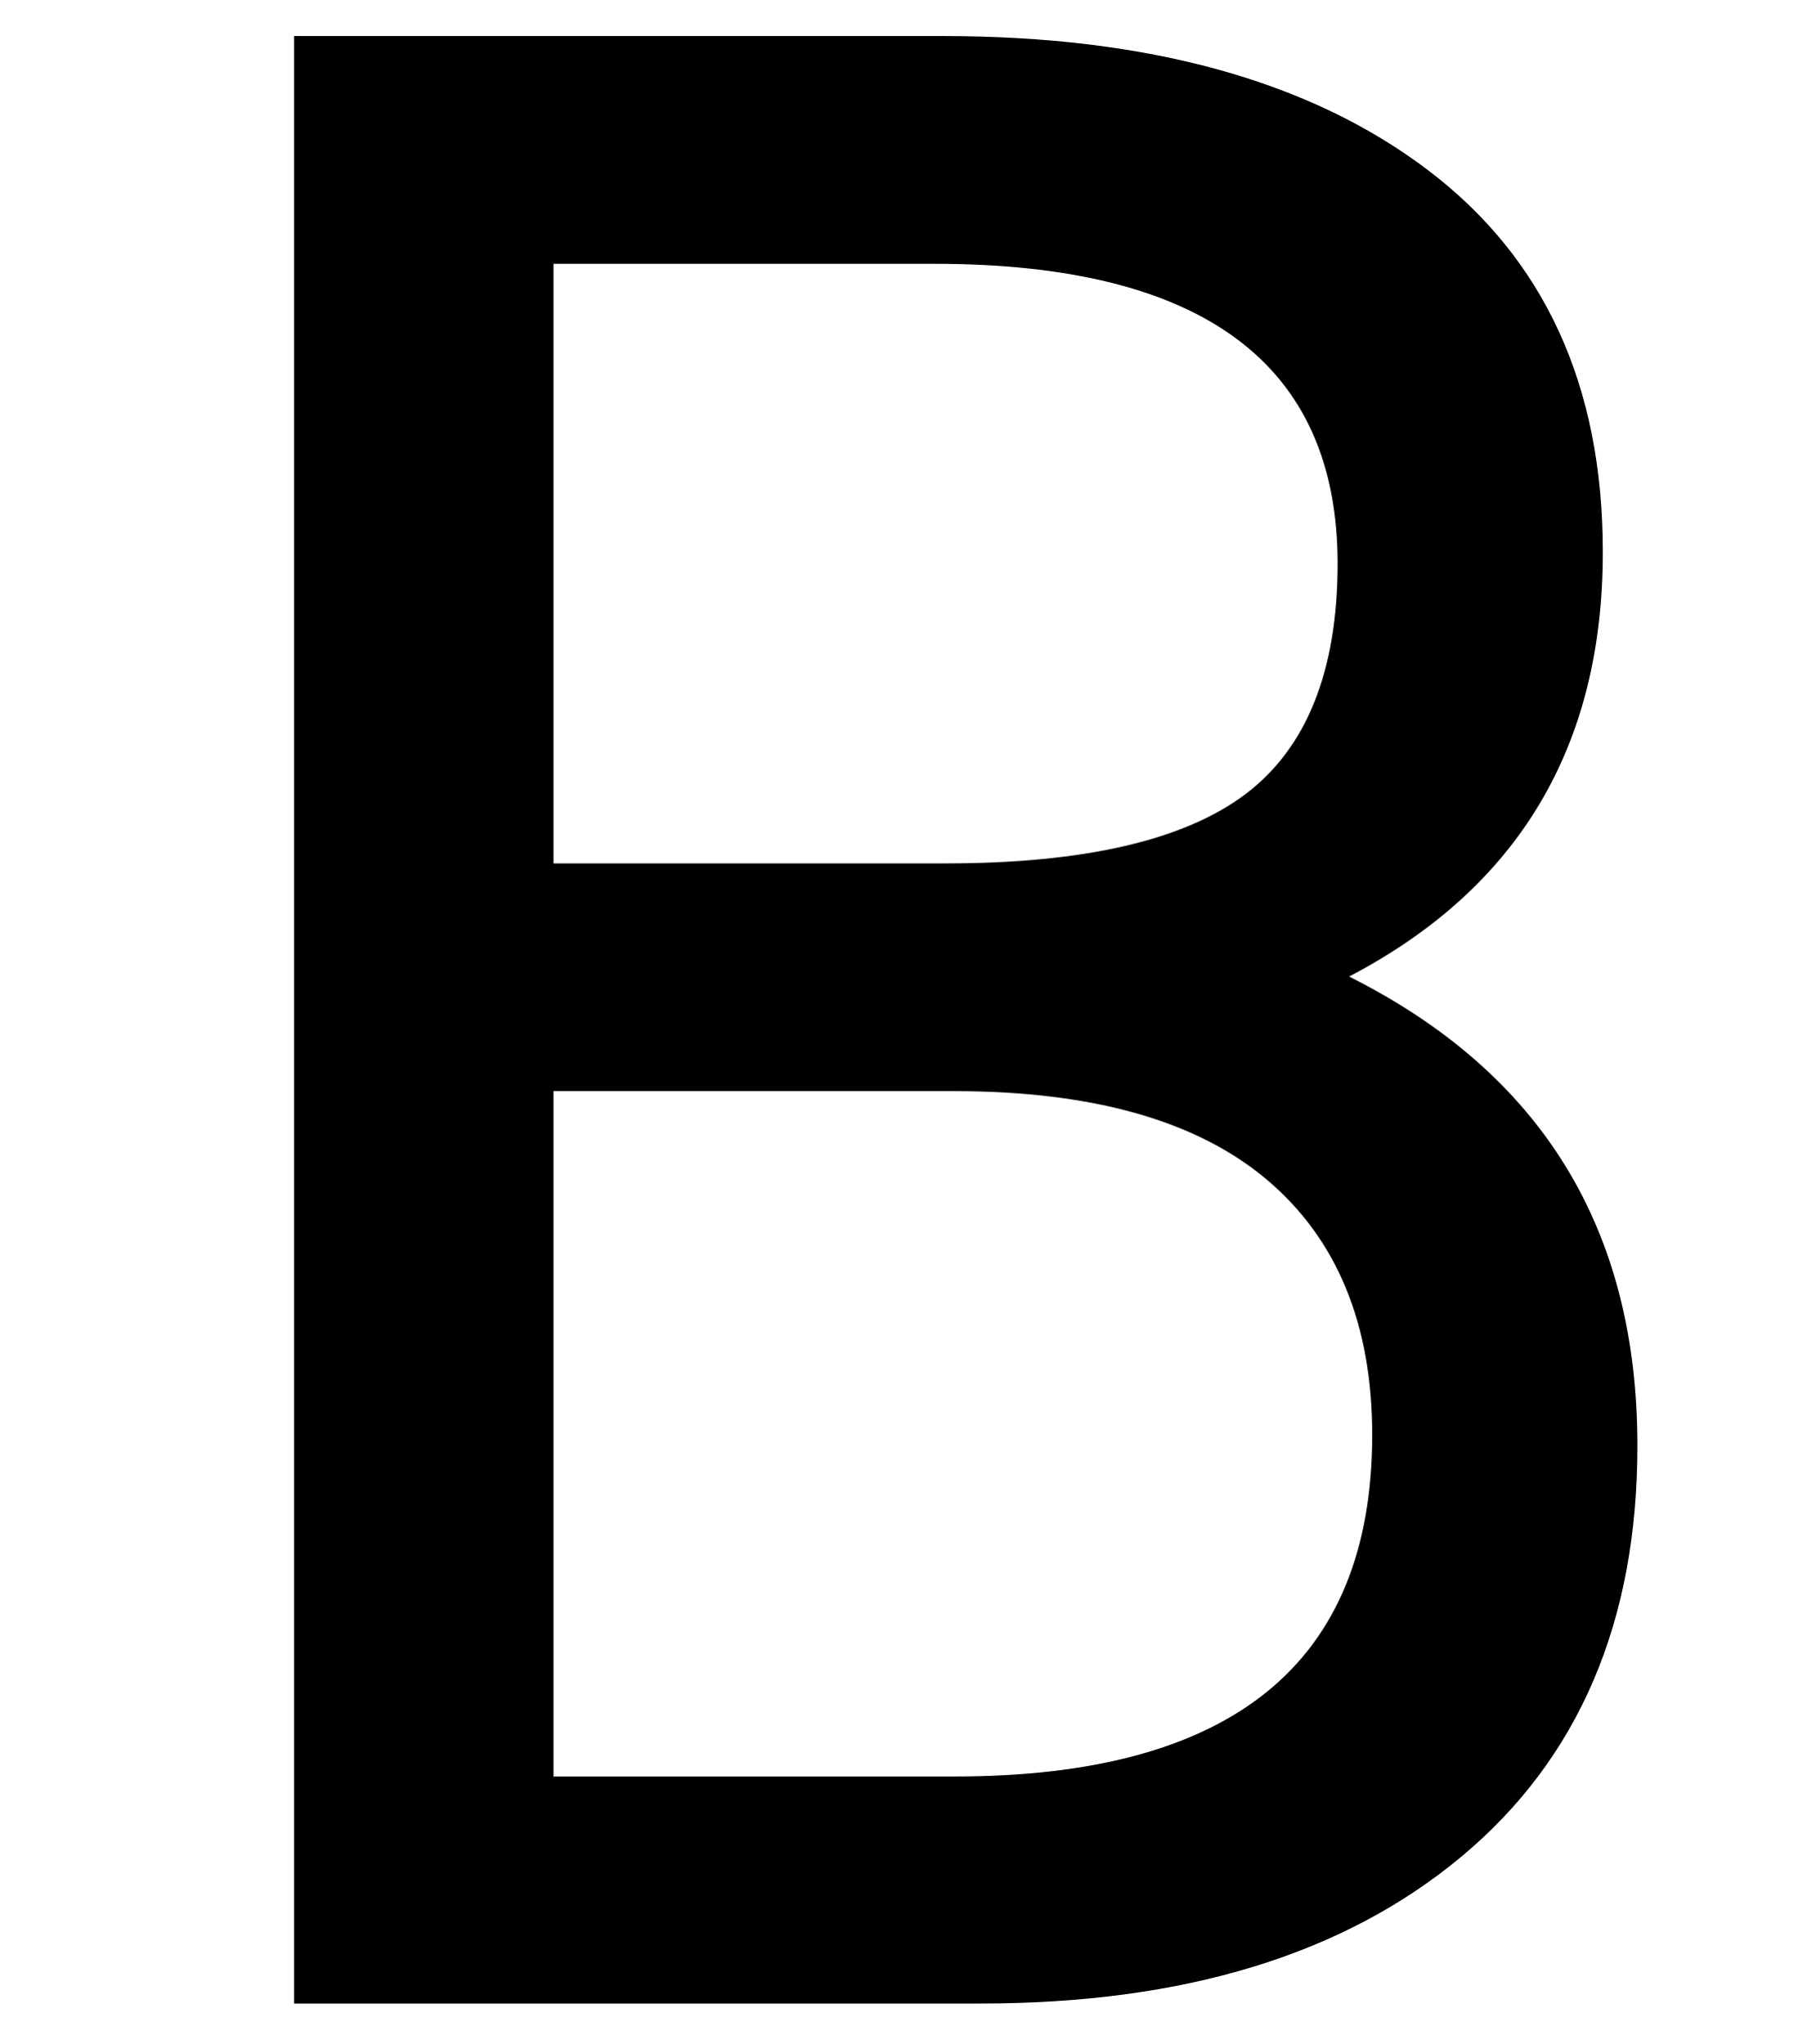
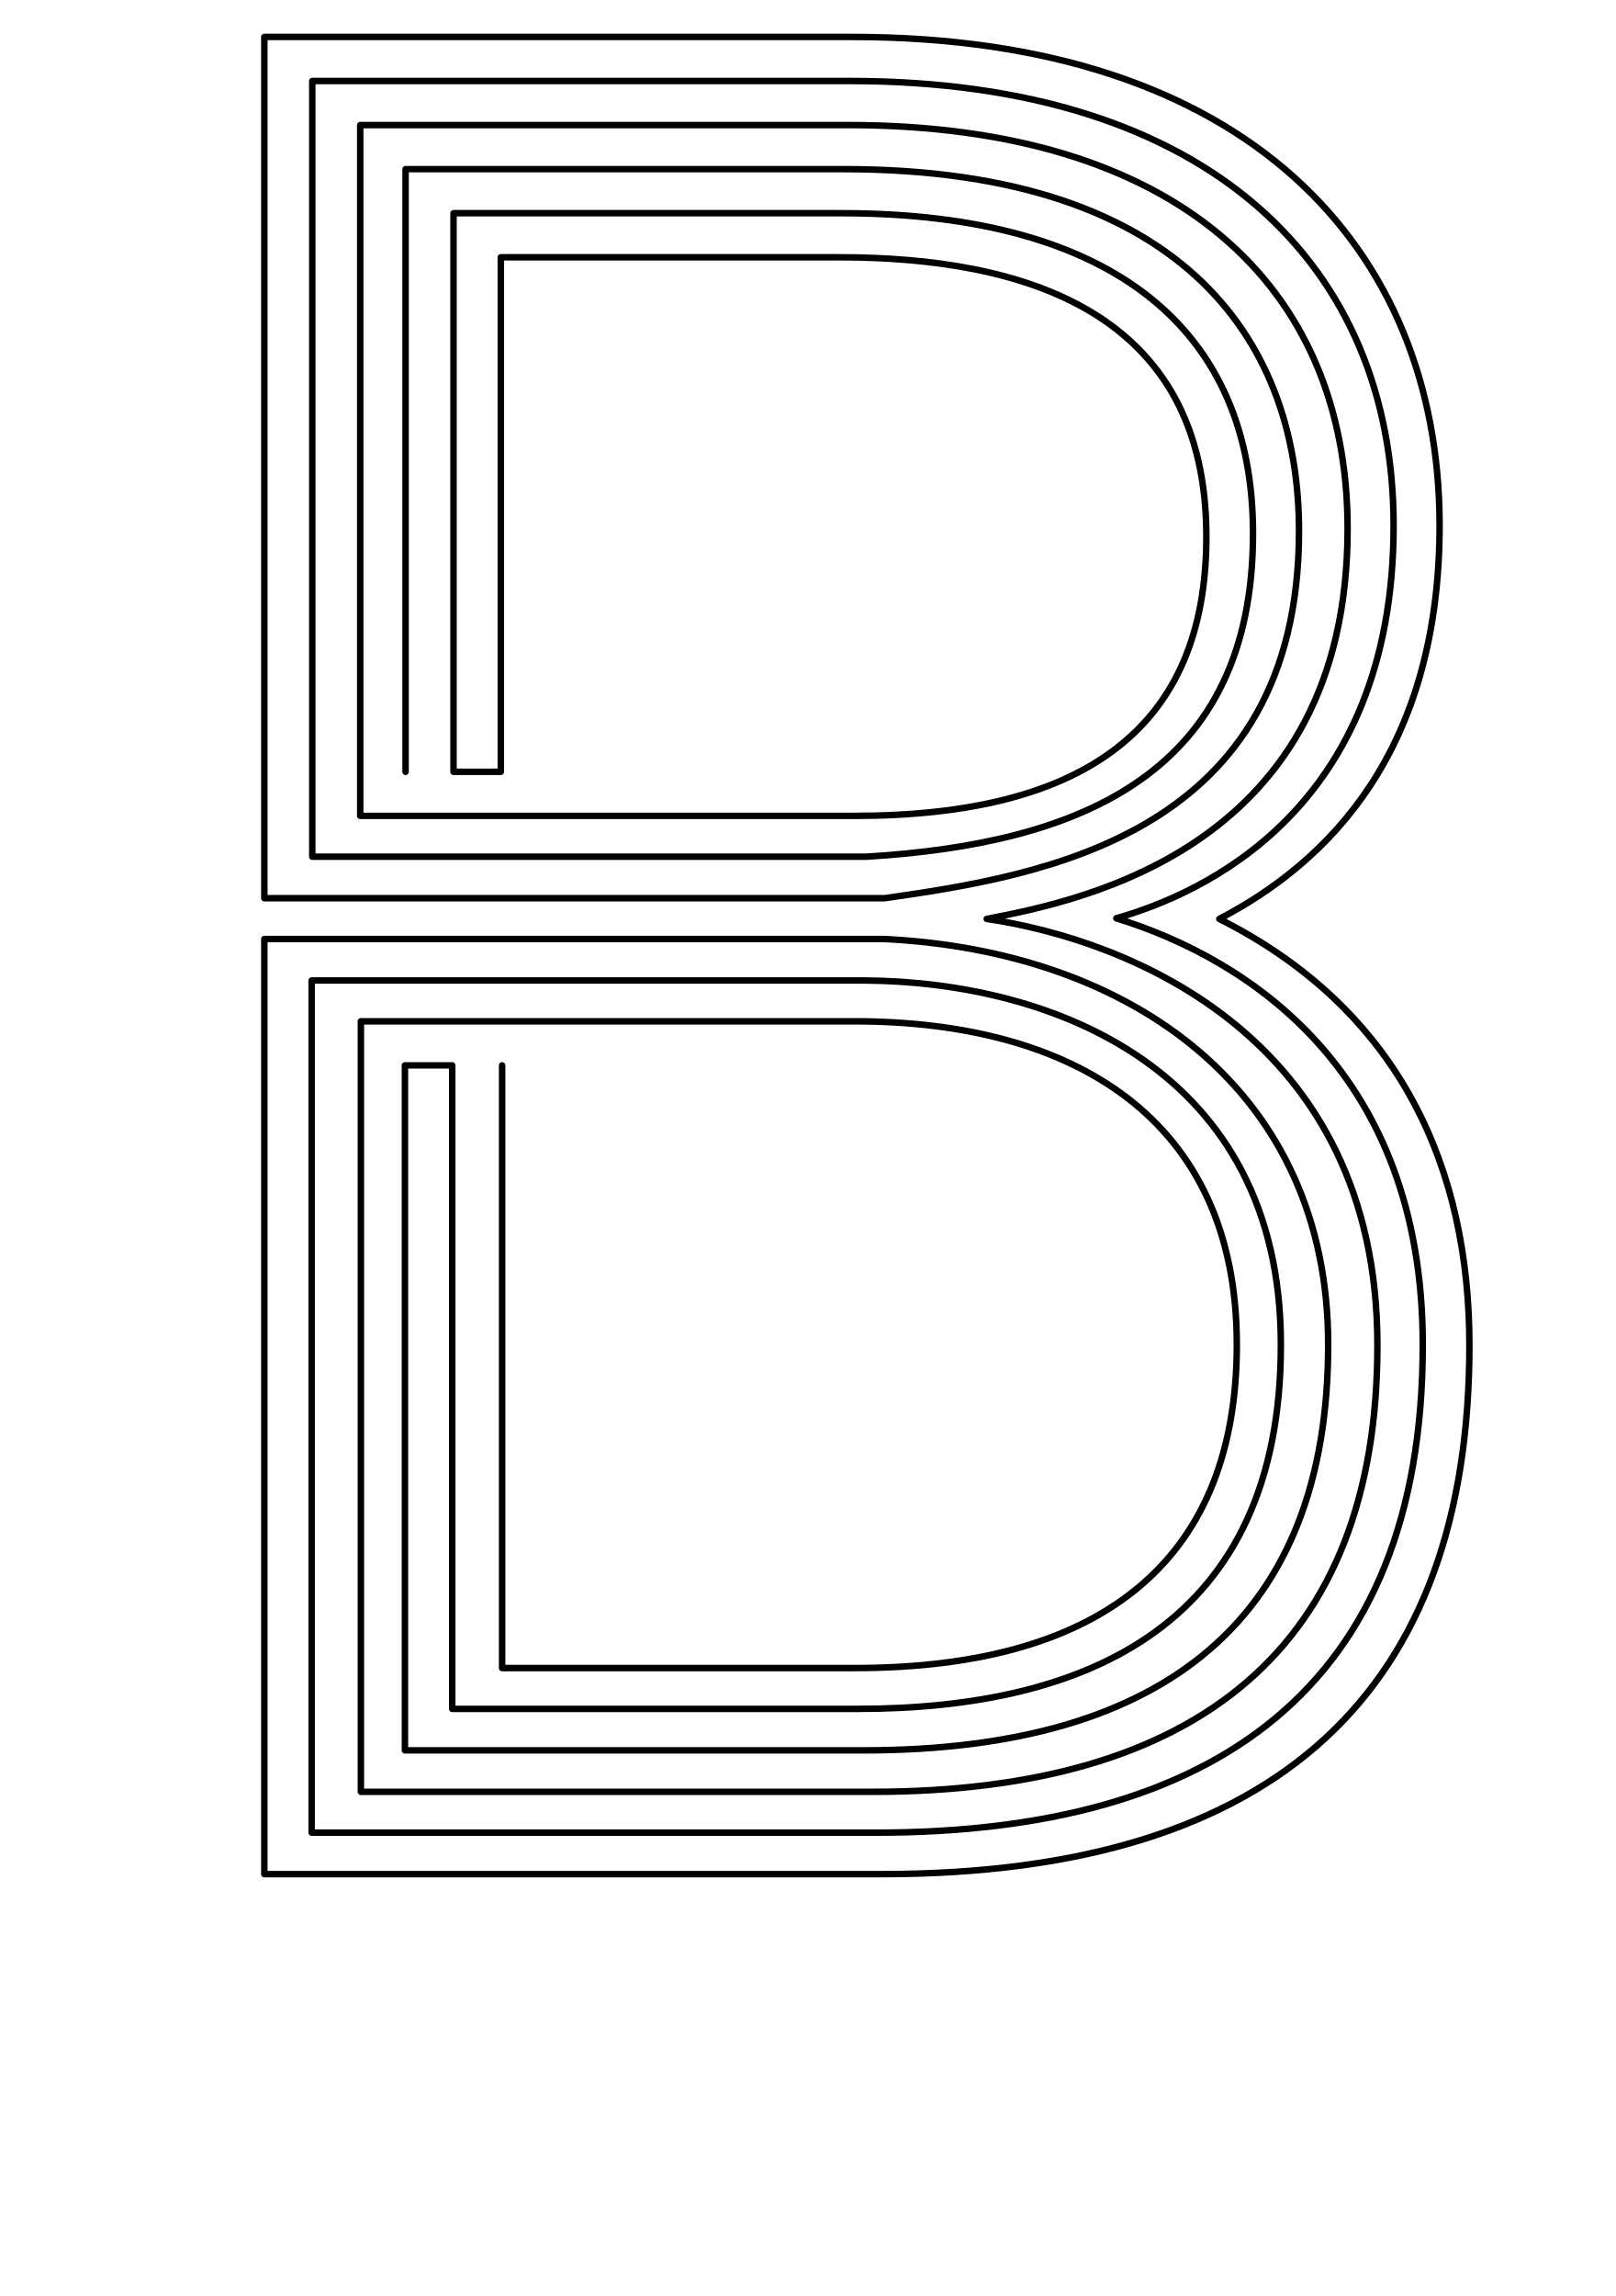
- <svg xmlns="http://www.w3.org/2000/svg" version="1.0" id="Ebene_3" x="0px" y="0px" viewBox="0 0 249.4 283.5" style="enable-background:new 0 0 249.4 283.5;" xml:space="preserve">
-   <g>
-     <path d="M130.8,5c28.5,0,50.9,6.2,67.2,18.5c16.3,12.3,24.4,30,24.4,53.1c0,27-11.7,46.6-35.2,58.9c26.7,13.4,40,35,40,65.1   c0,24.4-8.1,43.4-24.4,57c-16.3,13.6-38.5,20.4-66.8,20.4H40.8V5H130.8z M129.6,36.6H76.8v83.2h54.4c19.2,0,33.1-3.2,41.6-9.6   s12.8-17.1,12.8-32C185.6,50.5,166.9,36.6,129.6,36.6z M175.8,163.7c-9.7-8.2-24.2-12.3-43.4-12.3H76.8v95.1h55.6   c38.7,0,58-15.8,58-47.4C190.4,183.7,185.5,171.9,175.8,163.7z" />
+ <svg xmlns="http://www.w3.org/2000/svg" version="1.0" x="0px" y="0px" viewBox="0 0 249.4 354.3" enable-background="new 0 0 249.4 354.3" xml:space="preserve">
+   <g id="Linea_16" display="none">
+     <path display="inline" fill="none" stroke="#000000" stroke-width="0.25" stroke-linecap="round" stroke-linejoin="round" stroke-miterlimit="10" d="   M77.1,123.6V39.7h52.2c31.9,0,56.7,10.5,56.7,43.1c0,34.6-25.9,43.1-54.4,43.1l-73.8,0l0-104.3h72.7c44.4,0,74.8,19.9,74.8,60   c0,34.5-18.5,53.5-63,60.2c42.1,5,67.5,28.3,67.5,65.8c0,34.7-16.2,66.8-75.9,66.8l-76.2,0V157.6h73.8c33.7,0,59,15.1,59,49.9   c0,27.7-14.7,49.9-59,49.9l-54.4,0v-97.5h-2.4v99.6l57.1,0c48,0,61.1-25.2,61.1-52c0-35.8-25.3-51.4-61.4-52H55.3v120.9l78.9,0   c61.1,0,78-32.9,78-68.9c0-32.5-19.2-59-60.3-65.8c41.2-7.1,55.7-30.7,55.7-60.3c0-40.7-30.8-62.1-77.1-62.1H55.3l0,108.8l76.2-0.1   c30.3,0,56.8-10.1,56.8-45.4c0-34.4-27-45.2-59-45.2H74.7v86.2h-2.4V35.1h57.3c36.4,0,61.2,13.6,61.2,47.3   c0,35-24.2,46.6-58.3,47.6H52.9V17l77.9,0c62.4,0,79.4,35.3,79.4,64.3c0,25.3-9.7,51.2-50.7,60.5c39.6,9.1,55.2,35.7,55.2,65.8   c0,37.3-17.5,71.1-80.1,71.1l-81.6,0V153.4h79.6c40,0.7,62.8,20.2,62.8,54.1c0,28.5-14.1,54.1-63.2,54.1l-59.9,0V159.9h-2.4v103.9   l62.6,0c49.4,0,65.3-25,65.3-56.2c0-38.2-29.1-55.7-64.2-56.2h-83v129.4l84.4,0c64.7,0,82.2-34.8,82.2-73.2   c0-39.6-25-58.7-50.9-65.8c28.1-6.9,46.4-26.6,46.4-60.6c0-34.6-22.8-66.4-81.6-66.4H50.5v117.5l83,0c40.8-2.5,59.7-18.2,59.7-49.9   c0-27.4-16.7-49.4-63.5-49.4l-59.9,0v90.7h-2.4v-93h62.4c41.9,0,65.8,17.9,65.8,51.6c0,35.1-22.6,49.2-61.1,52.2H48.1V12.5h83   c59.1,0,83.9,31.9,83.9,68.5c0,29-13.2,52-42.8,60.8c28.7,9.1,47.3,31,47.3,65.8c0,39.4-18,75.3-84.4,75.3H48.1V149.1h86.5   c42,1.5,65.6,24.2,65.6,58.4c0,30.8-15.1,58.4-67.4,58.4l-65.3,0v-106H65V268l68,0c54.9,0,69.5-29.3,69.5-60.5   c0-33.5-23.3-58.7-67.1-60.5H45.7v137.9l89.8,0c68,0,86.5-36.8,86.5-77.4c0-41.7-24.9-59-44.2-65.8c20.3-6.8,39.6-25.3,39.6-60.9   c0-37-24.8-70.6-86.2-70.6H45.7v126.2h89.9C179.2,132.2,198,115,198,82c0-32.8-22.5-53.7-68-53.7H65v95.2h-2.4V26.1h67.6   c52.9,0,70.3,26.9,70.3,55.8c0,32.9-18.1,51.5-63.9,56.7H43.1L43.2,7.9h88.1c62.9,0,88.4,34.7,88.4,72.7c0,25.5-10,49.8-36.7,61.1   c26.9,11.3,41.2,34.5,41.2,65.8c0,41.4-18.6,79.5-88.6,79.5l-92.5,0V144.9h93.3c46.9,2.8,68.5,30.6,68.5,62.6   c0,34.3-16.7,62.6-71.7,62.6l-70.8,0V159.9h-2.4v112.3l73.5,0c58.5,0,73.8-31.4,73.8-64.7c0-40.4-30.5-61.2-69.9-64.7H40.8l0,146.3   h95.3c75.1,0,90.7-43,90.7-81.6c0-25.3-9.4-51-38.6-65.8c24-12.6,34-34,34-61.2c0-37.8-25.2-74.8-90.7-74.8H40.8v135h96.7   c28.5-4.8,65.4-11.9,65.4-59c0-31.1-20.1-57.9-72.6-57.9H60.2v99.8" />
+   </g>
+   <g id="Linea_6">
+     <path fill="none" stroke="#000000" stroke-linecap="round" stroke-linejoin="round" stroke-miterlimit="10" d="M62.6,119.1v-93   h67.6c53.8,0,70.3,27.8,70.3,55.8c0,47-39.5,53.2-63.9,56.7H40.8V5.7h90.7c61.2,0,90.5,32.7,90.7,75c0.1,35.3-17.3,52.4-34,61.1   c28.2,14.2,38.6,38.8,38.6,65.8c0,52.9-29.1,81.6-90.7,81.6H40.8V144.9h95.7c38.5,1.9,68.5,23.7,68.5,62.6   c0,41.8-24.7,62.6-71.7,62.6l-70.8,0V164.4h7.3v99.3l62.6,0c35.4,0,65.3-13,65.3-56.2c0-42.6-35.4-56-64.2-56.2H48.1v131.5h87.1   c52,0,84.4-22.1,84.4-75.3c0-41.9-26.6-59.4-47.3-65.8c13-3.7,42.8-16.6,42.8-60.6c0-40-28.3-68.6-83.9-68.6h-83v119.7l85.5,0   c33.3-2,59.7-13,59.7-49.9c0-31.1-21.2-49.4-63.5-49.4l-59.9,0v86.2h7.3V39.7h52.2c28.6,0,56.7,8.4,56.7,43.1   c0,29.4-18.6,43.1-54.4,43.1l-76.2,0l0-106.6h75.3c50.6,0,77.1,24.7,77.1,62.3c0,49.1-40.7,57.3-55.7,60.2   c21.8,3.2,60.3,18.2,60.3,65.8c0,46.5-27.6,68.9-78,68.9l-78.9,0V157.6h76.2c33.6,0,59,14.9,59,49.9c0,32.3-19.6,49.9-59,49.9   l-54.4,0v-93" />
  </g>
</svg>
